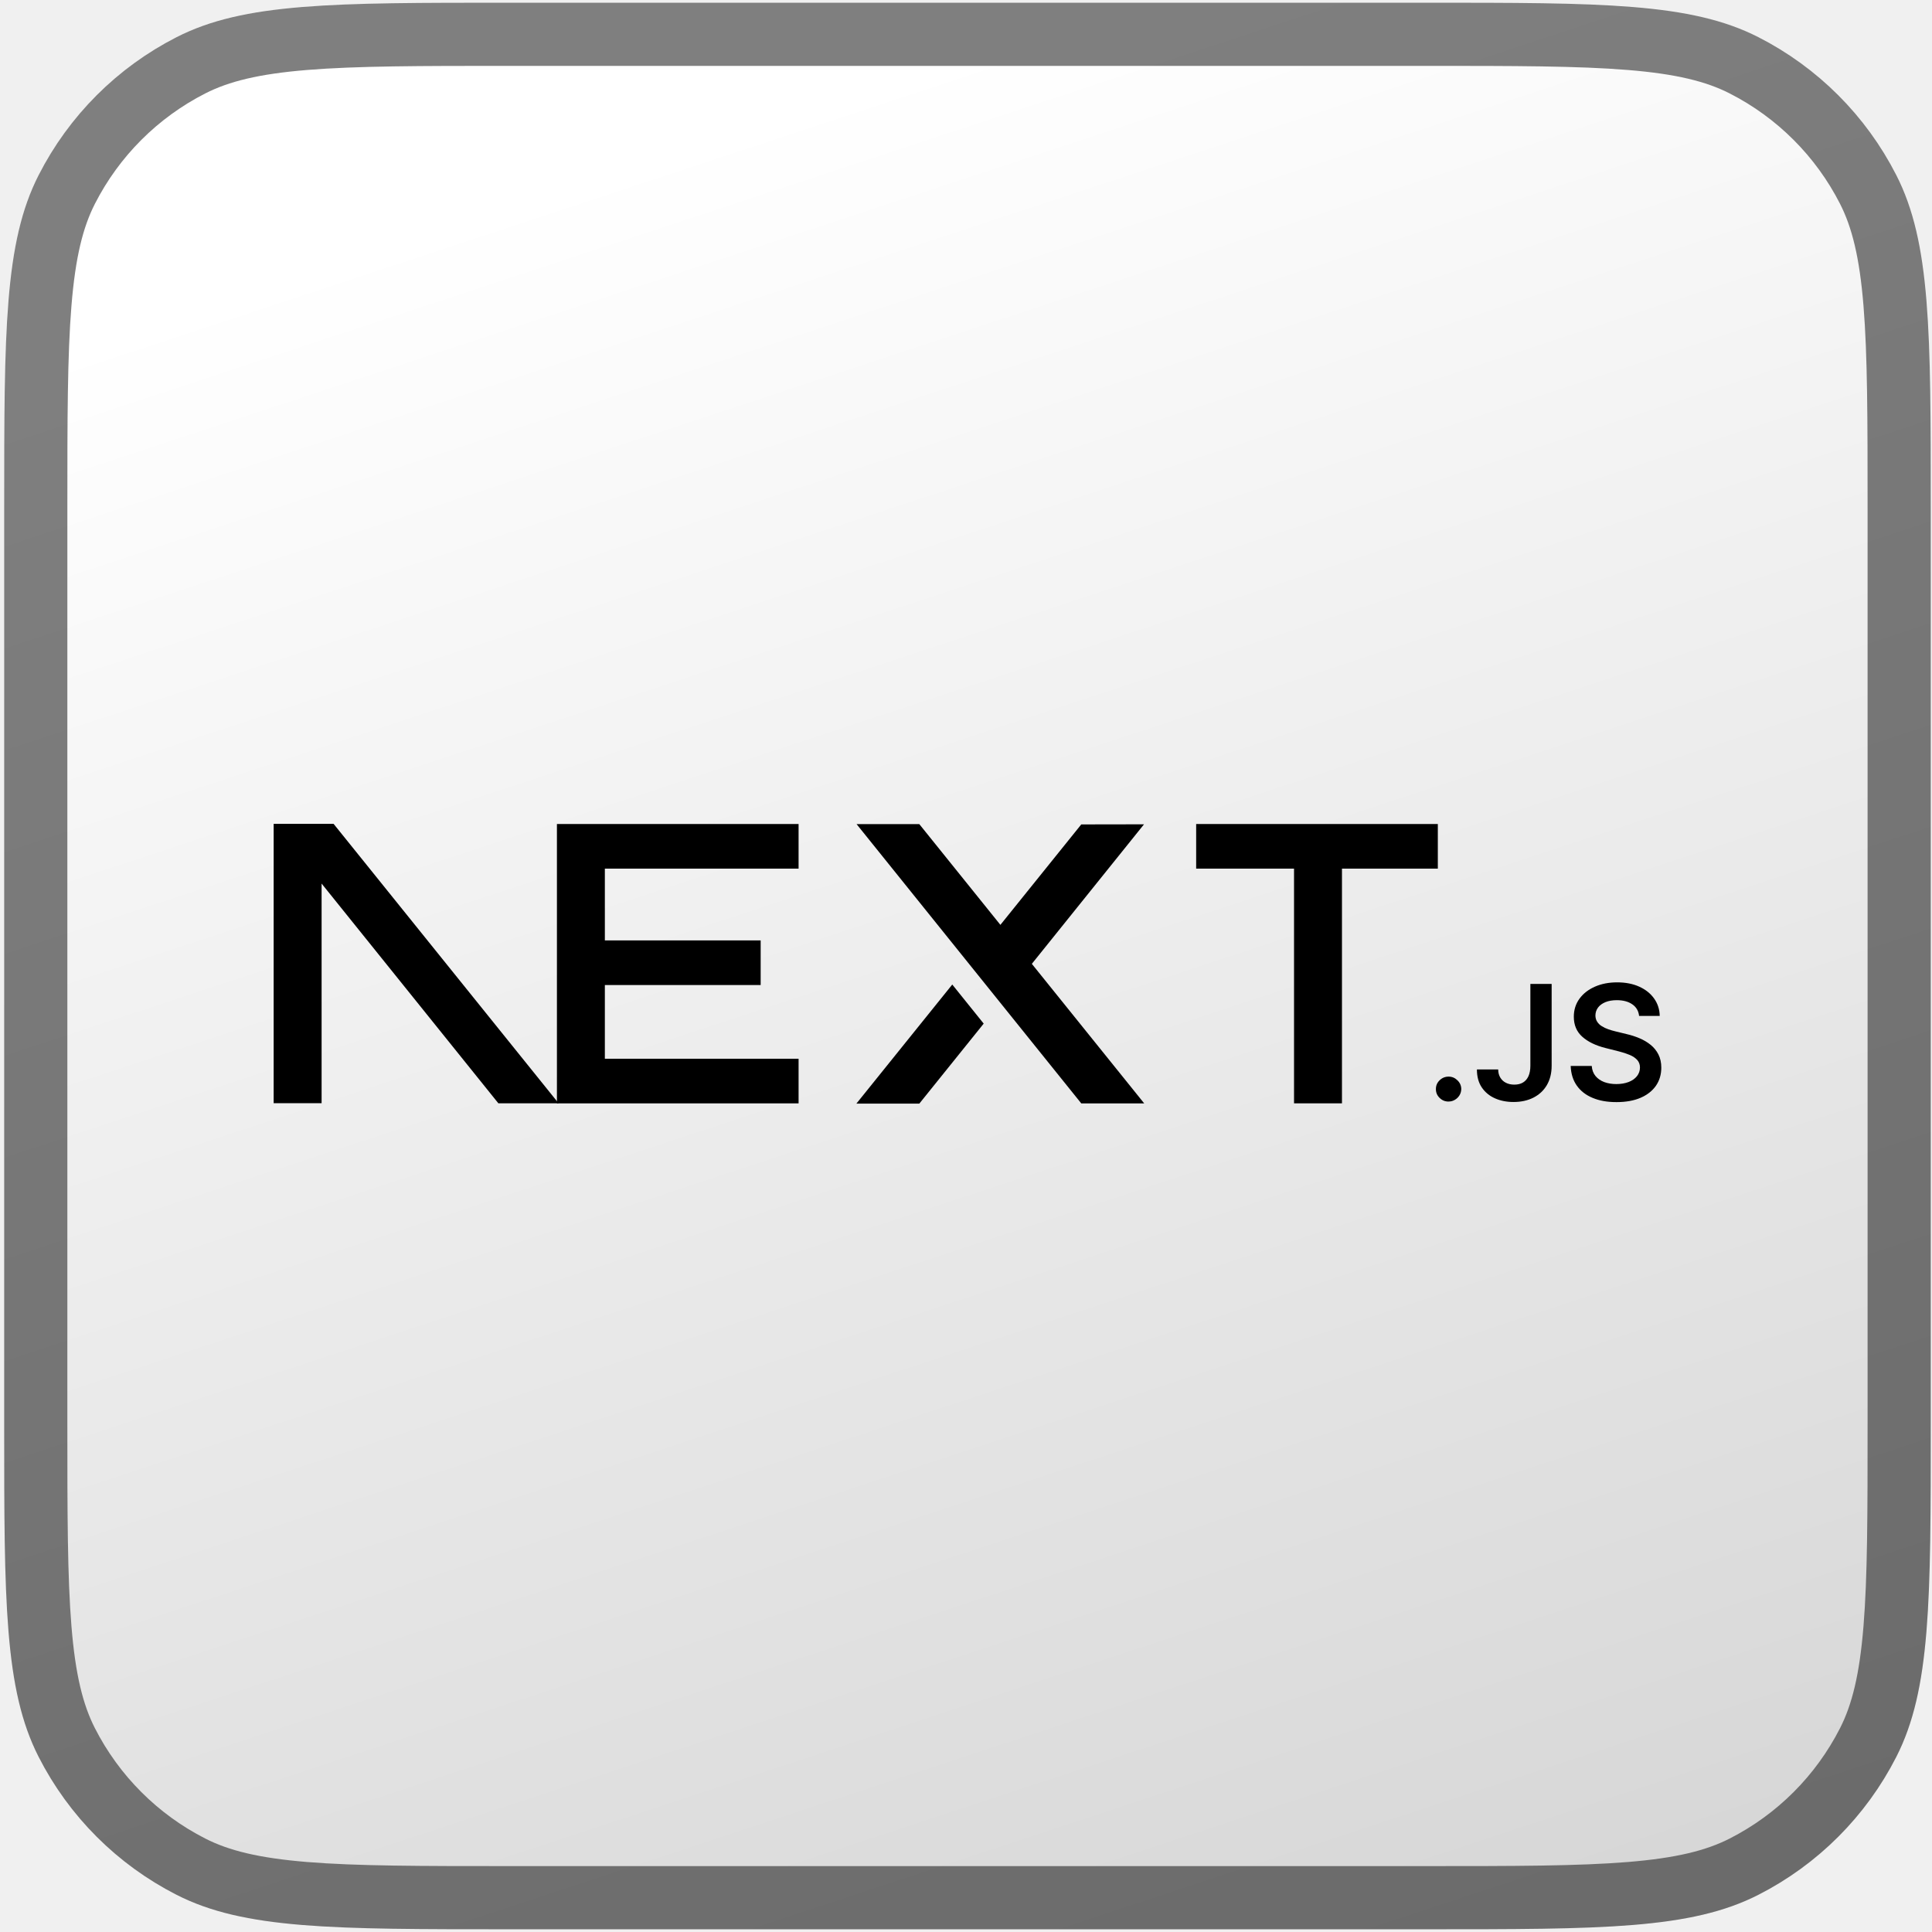
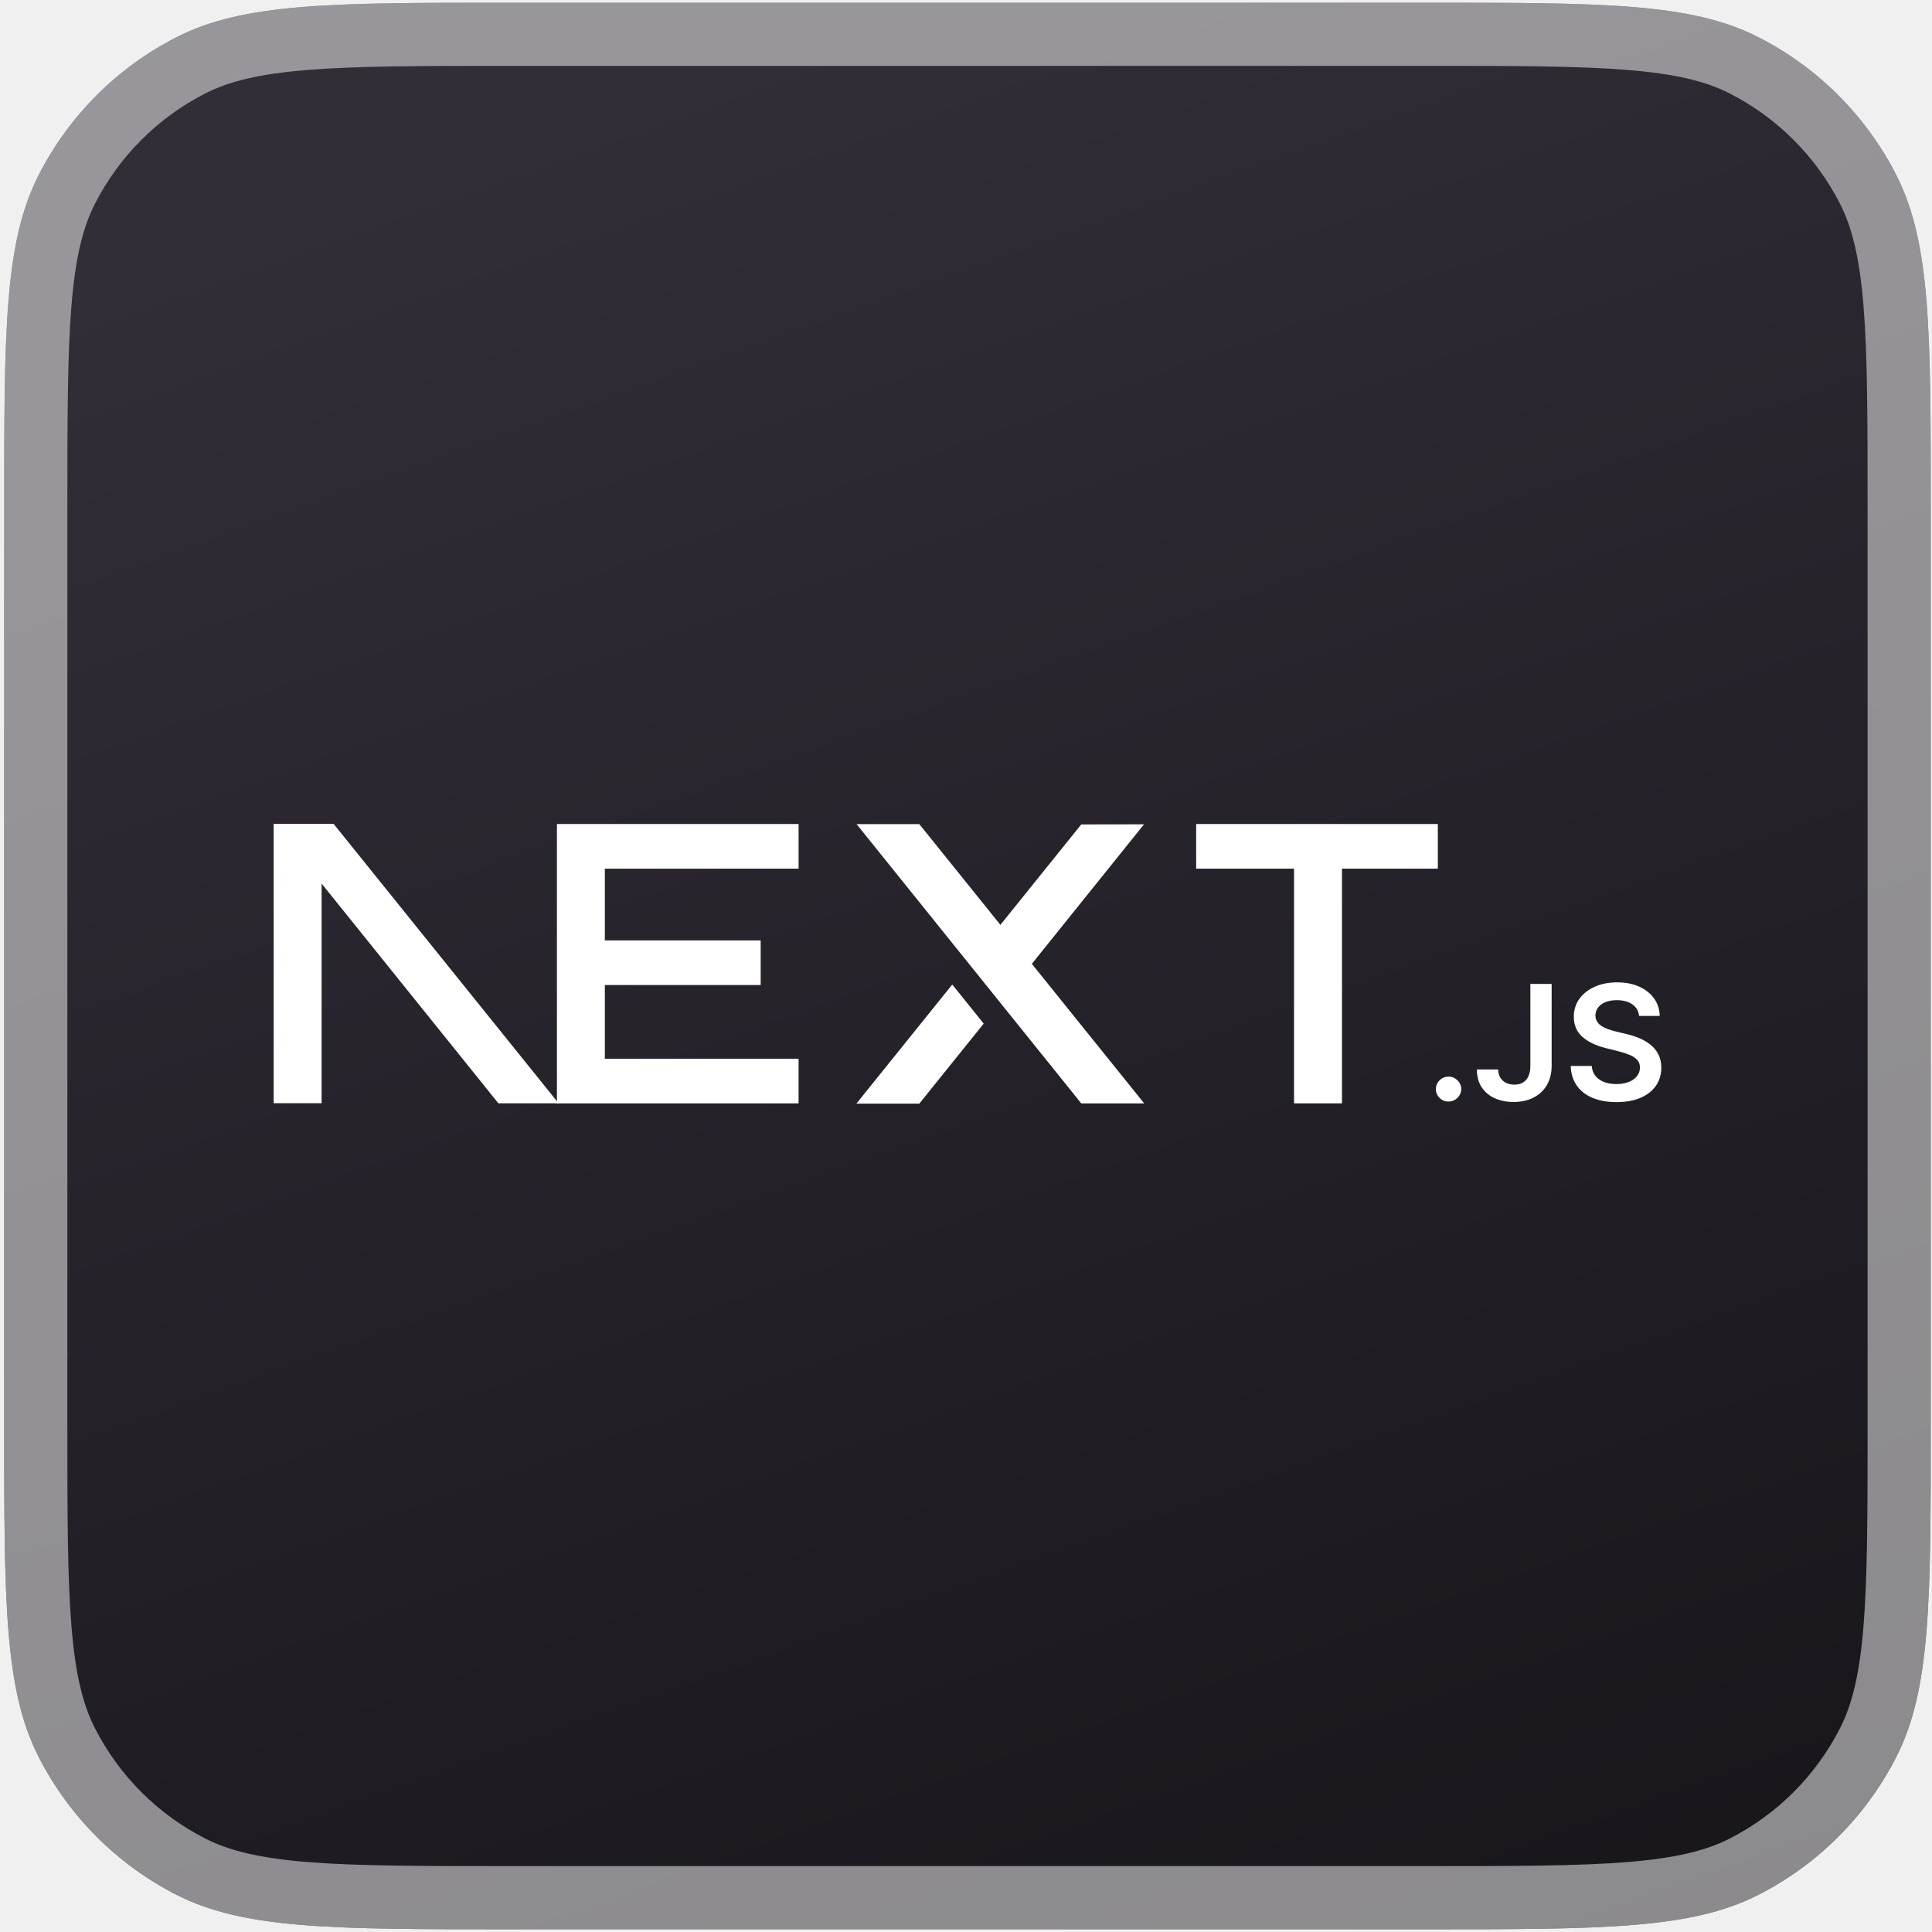
<svg xmlns="http://www.w3.org/2000/svg" width="167" height="167" viewBox="0 0 167 167" fill="none">
-   <path d="M0.362 43.914C0.362 28.625 0.362 20.98 3.338 15.14C5.955 10.004 10.132 5.827 15.268 3.21C21.108 0.234 28.753 0.234 44.042 0.234L123.212 0.234C138.502 0.234 146.146 0.234 151.986 3.21C157.123 5.827 161.299 10.004 163.917 15.14C166.892 20.98 166.892 28.625 166.892 43.914L166.892 123.084C166.892 138.374 166.892 146.019 163.917 151.858C161.299 156.995 157.123 161.172 151.986 163.789C146.146 166.764 138.502 166.764 123.212 166.764L44.042 166.764C28.753 166.764 21.108 166.764 15.268 163.789C10.132 161.172 5.955 156.995 3.338 151.858C0.362 146.019 0.362 138.374 0.362 123.084L0.362 43.914Z" fill="url(#paint0_linear_1390_22245)" />
-   <path d="M164.162 43.914L164.162 123.084C164.162 130.774 164.16 136.377 163.799 140.793C163.441 145.176 162.743 148.148 161.484 150.619C159.129 155.242 155.37 159.001 150.747 161.356C148.276 162.615 145.304 163.313 140.92 163.672C136.505 164.032 130.902 164.034 123.212 164.034L44.042 164.034C36.352 164.034 30.749 164.032 26.334 163.672C21.951 163.313 18.979 162.615 16.508 161.356C11.885 159.001 8.126 155.242 5.77 150.619C4.511 148.148 3.813 145.176 3.455 140.793C3.094 136.377 3.092 130.774 3.092 123.084L3.092 43.914C3.092 36.225 3.094 30.622 3.455 26.206C3.813 21.823 4.511 18.851 5.77 16.38C8.126 11.757 11.885 7.998 16.508 5.642C18.979 4.383 21.951 3.685 26.334 3.327C30.749 2.966 36.352 2.964 44.042 2.964L123.212 2.964C130.902 2.964 136.505 2.966 140.92 3.327C145.304 3.685 148.276 4.383 150.747 5.642C155.37 7.998 159.129 11.757 161.484 16.38C162.743 18.851 163.441 21.823 163.799 26.206C164.16 30.622 164.162 36.225 164.162 43.914Z" stroke="black" stroke-opacity="0.5" stroke-width="5.46" />
-   <path d="M103.392 71.227H124.284L124.284 75.084H115.998L115.998 95.371H111.855L111.855 75.084H103.395L103.395 71.227H103.392Z" fill="black" />
-   <path d="M69.029 71.227L69.029 75.084H52.283L52.283 81.288H65.751L65.751 85.145H52.283L52.283 91.517H69.029L69.029 95.374H48.14L48.14 75.084L48.14 71.227H69.032H69.029Z" fill="black" />
-   <path d="M79.462 71.234H74.04L93.466 95.379H98.906L89.191 83.314L98.887 71.253L93.463 71.262L86.473 79.944L79.462 71.234Z" fill="black" />
-   <path d="M85.028 88.478L82.313 85.102L74.026 95.394H79.466L85.031 88.478H85.028Z" fill="black" />
-   <path fill-rule="evenodd" clip-rule="evenodd" d="M48.286 95.368L28.837 71.215H23.655L23.655 95.359H27.799L27.799 76.375L43.078 95.368H48.283H48.286Z" fill="black" />
-   <path d="M125.214 95.218C124.91 95.218 124.651 95.111 124.438 94.901C124.222 94.691 124.115 94.436 124.118 94.134C124.118 93.842 124.222 93.589 124.438 93.379C124.654 93.169 124.913 93.062 125.214 93.062C125.516 93.062 125.762 93.169 125.978 93.379C126.197 93.589 126.307 93.842 126.31 94.134C126.307 94.332 126.255 94.515 126.155 94.679C126.051 94.846 125.92 94.974 125.753 95.069C125.589 95.166 125.412 95.215 125.214 95.215V95.218Z" fill="black" />
-   <path d="M132.287 85.051H134.123L134.123 92.126C134.123 92.777 133.98 93.331 133.706 93.8C133.429 94.269 133.042 94.625 132.549 94.878C132.059 95.127 131.481 95.255 130.829 95.255C130.232 95.255 129.694 95.149 129.219 94.936C128.741 94.725 128.363 94.409 128.083 93.995C127.803 93.581 127.663 93.063 127.663 92.442H129.502C129.502 92.713 129.566 92.948 129.684 93.145C129.803 93.343 129.965 93.493 130.172 93.596C130.382 93.703 130.625 93.754 130.896 93.754C131.191 93.754 131.444 93.694 131.648 93.569C131.852 93.447 132.01 93.264 132.12 93.021C132.226 92.78 132.284 92.482 132.284 92.126L132.284 85.051H132.287Z" fill="black" />
-   <path d="M141.681 87.815C141.635 87.386 141.44 87.051 141.096 86.814C140.749 86.573 140.305 86.454 139.757 86.454C139.373 86.454 139.041 86.512 138.767 86.625C138.493 86.741 138.277 86.896 138.131 87.094C137.985 87.292 137.912 87.514 137.906 87.766C137.906 87.977 137.957 88.159 138.055 88.311C138.152 88.467 138.286 88.598 138.457 88.701C138.624 88.808 138.813 88.899 139.02 88.969C139.227 89.042 139.434 89.103 139.644 89.152L140.603 89.386C140.986 89.474 141.361 89.593 141.717 89.745C142.073 89.894 142.396 90.086 142.679 90.315C142.962 90.543 143.187 90.82 143.352 91.146C143.516 91.468 143.601 91.849 143.601 92.284C143.601 92.875 143.449 93.392 143.145 93.84C142.837 94.284 142.399 94.634 141.821 94.887C141.245 95.137 140.548 95.265 139.729 95.265C138.91 95.265 138.247 95.143 137.665 94.899C137.081 94.659 136.627 94.306 136.298 93.84C135.969 93.374 135.793 92.808 135.769 92.141H137.589C137.613 92.491 137.726 92.781 137.918 93.015C138.113 93.246 138.365 93.42 138.673 93.535C138.983 93.648 139.333 93.706 139.717 93.706C140.101 93.706 140.472 93.645 140.779 93.526C141.084 93.408 141.321 93.24 141.492 93.027C141.665 92.814 141.754 92.561 141.757 92.275C141.757 92.013 141.674 91.794 141.522 91.624C141.367 91.453 141.154 91.307 140.883 91.191C140.609 91.076 140.286 90.969 139.924 90.878L138.761 90.585C137.921 90.372 137.257 90.05 136.77 89.614C136.283 89.179 136.039 88.604 136.039 87.882C136.039 87.292 136.204 86.771 136.53 86.324C136.855 85.879 137.303 85.532 137.866 85.285C138.432 85.036 139.075 84.914 139.787 84.914C140.499 84.914 141.145 85.036 141.693 85.285C142.241 85.532 142.67 85.876 142.98 86.311C143.291 86.75 143.455 87.249 143.464 87.815H141.684H141.681Z" fill="black" />
+   <path d="M0.362 43.914C0.362 28.625 0.362 20.98 3.338 15.14C5.955 10.004 10.132 5.827 15.268 3.21C21.108 0.234 28.753 0.234 44.042 0.234L123.212 0.234C138.502 0.234 146.146 0.234 151.986 3.21C157.123 5.827 161.299 10.004 163.917 15.14C166.892 20.98 166.892 28.625 166.892 43.914L166.892 123.084C166.892 138.374 166.892 146.019 163.917 151.858C161.299 156.995 157.123 161.172 151.986 163.789C146.146 166.764 138.502 166.764 123.212 166.764L44.042 166.764C28.753 166.764 21.108 166.764 15.268 163.789C10.132 161.172 5.955 156.995 3.338 151.858C0.362 146.019 0.362 138.374 0.362 123.084L0.362 43.914Z" fill="url(#paint0_linear_1390_23444)" />
+   <path d="M0.362 43.914C0.362 28.625 0.362 20.98 3.338 15.14C5.955 10.004 10.132 5.827 15.268 3.21C21.108 0.234 28.753 0.234 44.042 0.234L123.212 0.234C138.502 0.234 146.146 0.234 151.986 3.21C157.123 5.827 161.299 10.004 163.917 15.14C166.892 20.98 166.892 28.625 166.892 43.914L166.892 123.084C166.892 138.374 166.892 146.019 163.917 151.858C161.299 156.995 157.123 161.172 151.986 163.789C146.146 166.764 138.502 166.764 123.212 166.764L44.042 166.764C28.753 166.764 21.108 166.764 15.268 163.789C10.132 161.172 5.955 156.995 3.338 151.858C0.362 146.019 0.362 138.374 0.362 123.084L0.362 43.914Z" fill="url(#paint1_linear_1390_23444)" />
+   <path d="M164.162 43.914L164.162 123.084C164.162 130.774 164.16 136.377 163.799 140.793C163.441 145.176 162.743 148.148 161.484 150.619C159.129 155.242 155.37 159.001 150.747 161.356C148.276 162.615 145.304 163.313 140.92 163.672C136.505 164.032 130.902 164.034 123.212 164.034L44.042 164.034C36.352 164.034 30.749 164.032 26.334 163.672C21.951 163.313 18.979 162.615 16.508 161.356C11.885 159.001 8.126 155.242 5.77 150.619C4.511 148.148 3.813 145.176 3.455 140.793C3.094 136.377 3.092 130.774 3.092 123.084L3.092 43.914C3.092 36.225 3.094 30.622 3.455 26.206C3.813 21.823 4.511 18.851 5.77 16.38C8.126 11.757 11.885 7.998 16.508 5.642C18.979 4.383 21.951 3.685 26.334 3.327C30.749 2.966 36.352 2.964 44.042 2.964L123.212 2.964C130.902 2.964 136.505 2.966 140.92 3.327C145.304 3.685 148.276 4.383 150.747 5.642C155.37 7.998 159.129 11.757 161.484 16.38C162.743 18.851 163.441 21.823 163.799 26.206C164.16 30.622 164.162 36.225 164.162 43.914Z" stroke="white" stroke-opacity="0.5" stroke-width="5.46" />
+   <path d="M103.392 71.227H124.284L124.284 75.084H115.998L115.998 95.371H111.855L111.855 75.084H103.395L103.395 71.227H103.392Z" fill="white" />
+   <path d="M69.029 71.227L69.029 75.084H52.283L52.283 81.288H65.751L65.751 85.145H52.283L52.283 91.517H69.029L69.029 95.374H48.14L48.14 75.084L48.14 71.227H69.032H69.029Z" fill="white" />
+   <path d="M79.462 71.234H74.04L93.466 95.379H98.906L89.191 83.314L98.887 71.253L93.463 71.262L86.473 79.944L79.462 71.234Z" fill="white" />
+   <path d="M85.028 88.478L82.313 85.102L74.026 95.394H79.466L85.031 88.478H85.028Z" fill="white" />
+   <path fill-rule="evenodd" clip-rule="evenodd" d="M48.286 95.368L28.837 71.215H23.655L23.655 95.359H27.799L27.799 76.375L43.078 95.368H48.283H48.286Z" fill="white" />
+   <path d="M125.214 95.218C124.91 95.218 124.651 95.111 124.438 94.901C124.222 94.691 124.115 94.436 124.118 94.134C124.118 93.842 124.222 93.589 124.438 93.379C124.654 93.169 124.913 93.062 125.214 93.062C125.516 93.062 125.762 93.169 125.978 93.379C126.197 93.589 126.307 93.842 126.31 94.134C126.307 94.332 126.255 94.515 126.155 94.679C126.051 94.846 125.92 94.974 125.753 95.069C125.589 95.166 125.412 95.215 125.214 95.215V95.218Z" fill="white" />
+   <path d="M132.287 85.051H134.123L134.123 92.126C134.123 92.777 133.98 93.331 133.706 93.8C133.429 94.269 133.042 94.625 132.549 94.878C132.059 95.127 131.481 95.255 130.829 95.255C130.232 95.255 129.694 95.149 129.219 94.936C128.741 94.725 128.363 94.409 128.083 93.995C127.803 93.581 127.663 93.063 127.663 92.442H129.502C129.502 92.713 129.566 92.948 129.684 93.145C129.803 93.343 129.965 93.493 130.172 93.596C130.382 93.703 130.625 93.754 130.896 93.754C131.191 93.754 131.444 93.694 131.648 93.569C131.852 93.447 132.01 93.264 132.12 93.021C132.226 92.78 132.284 92.482 132.284 92.126L132.284 85.051H132.287Z" fill="white" />
+   <path d="M141.681 87.815C141.635 87.386 141.44 87.051 141.096 86.814C140.749 86.573 140.305 86.454 139.757 86.454C139.373 86.454 139.041 86.512 138.767 86.625C138.493 86.741 138.277 86.896 138.131 87.094C137.985 87.292 137.912 87.514 137.906 87.766C137.906 87.977 137.957 88.159 138.055 88.311C138.152 88.467 138.286 88.598 138.457 88.701C138.624 88.808 138.813 88.899 139.02 88.969C139.227 89.042 139.434 89.103 139.644 89.152L140.603 89.386C140.986 89.474 141.361 89.593 141.717 89.745C142.073 89.894 142.396 90.086 142.679 90.315C142.962 90.543 143.187 90.82 143.352 91.146C143.516 91.468 143.601 91.849 143.601 92.284C143.601 92.875 143.449 93.392 143.145 93.84C142.837 94.284 142.399 94.634 141.821 94.887C141.245 95.137 140.548 95.265 139.729 95.265C138.91 95.265 138.247 95.143 137.665 94.899C137.081 94.659 136.627 94.306 136.298 93.84C135.969 93.374 135.793 92.808 135.769 92.141H137.589C137.613 92.491 137.726 92.781 137.918 93.015C138.113 93.246 138.365 93.42 138.673 93.535C138.983 93.648 139.333 93.706 139.717 93.706C140.101 93.706 140.472 93.645 140.779 93.526C141.084 93.408 141.321 93.24 141.492 93.027C141.665 92.814 141.754 92.561 141.757 92.275C141.757 92.013 141.674 91.794 141.522 91.624C141.367 91.453 141.154 91.307 140.883 91.191C140.609 91.076 140.286 90.969 139.924 90.878L138.761 90.585C137.921 90.372 137.257 90.05 136.77 89.614C136.283 89.179 136.039 88.604 136.039 87.882C136.039 87.292 136.204 86.771 136.53 86.324C136.855 85.879 137.303 85.532 137.866 85.285C138.432 85.036 139.075 84.914 139.787 84.914C140.499 84.914 141.145 85.036 141.693 85.285C142.241 85.532 142.67 85.876 142.98 86.311C143.291 86.75 143.455 87.249 143.464 87.815H141.684H141.681Z" fill="white" />
  <defs>
-     <linearGradient id="paint0_linear_1390_22245" x1="75.37" y1="7.085" x2="127.796" y2="165.77" gradientUnits="userSpaceOnUse">
+     <linearGradient id="paint0_linear_1390_23444" x1="75.37" y1="7.085" x2="127.796" y2="165.77" gradientUnits="userSpaceOnUse">
      <stop stop-color="white" />
      <stop offset="1" stop-color="#D7D7D7" />
    </linearGradient>
+     <linearGradient id="paint1_linear_1390_23444" x1="74.993" y1="0.765" x2="135.577" y2="170.288" gradientUnits="userSpaceOnUse">
+       <stop stop-color="#322D37" />
+       <stop offset="1" stop-color="#18151B" />
+     </linearGradient>
  </defs>
</svg>
